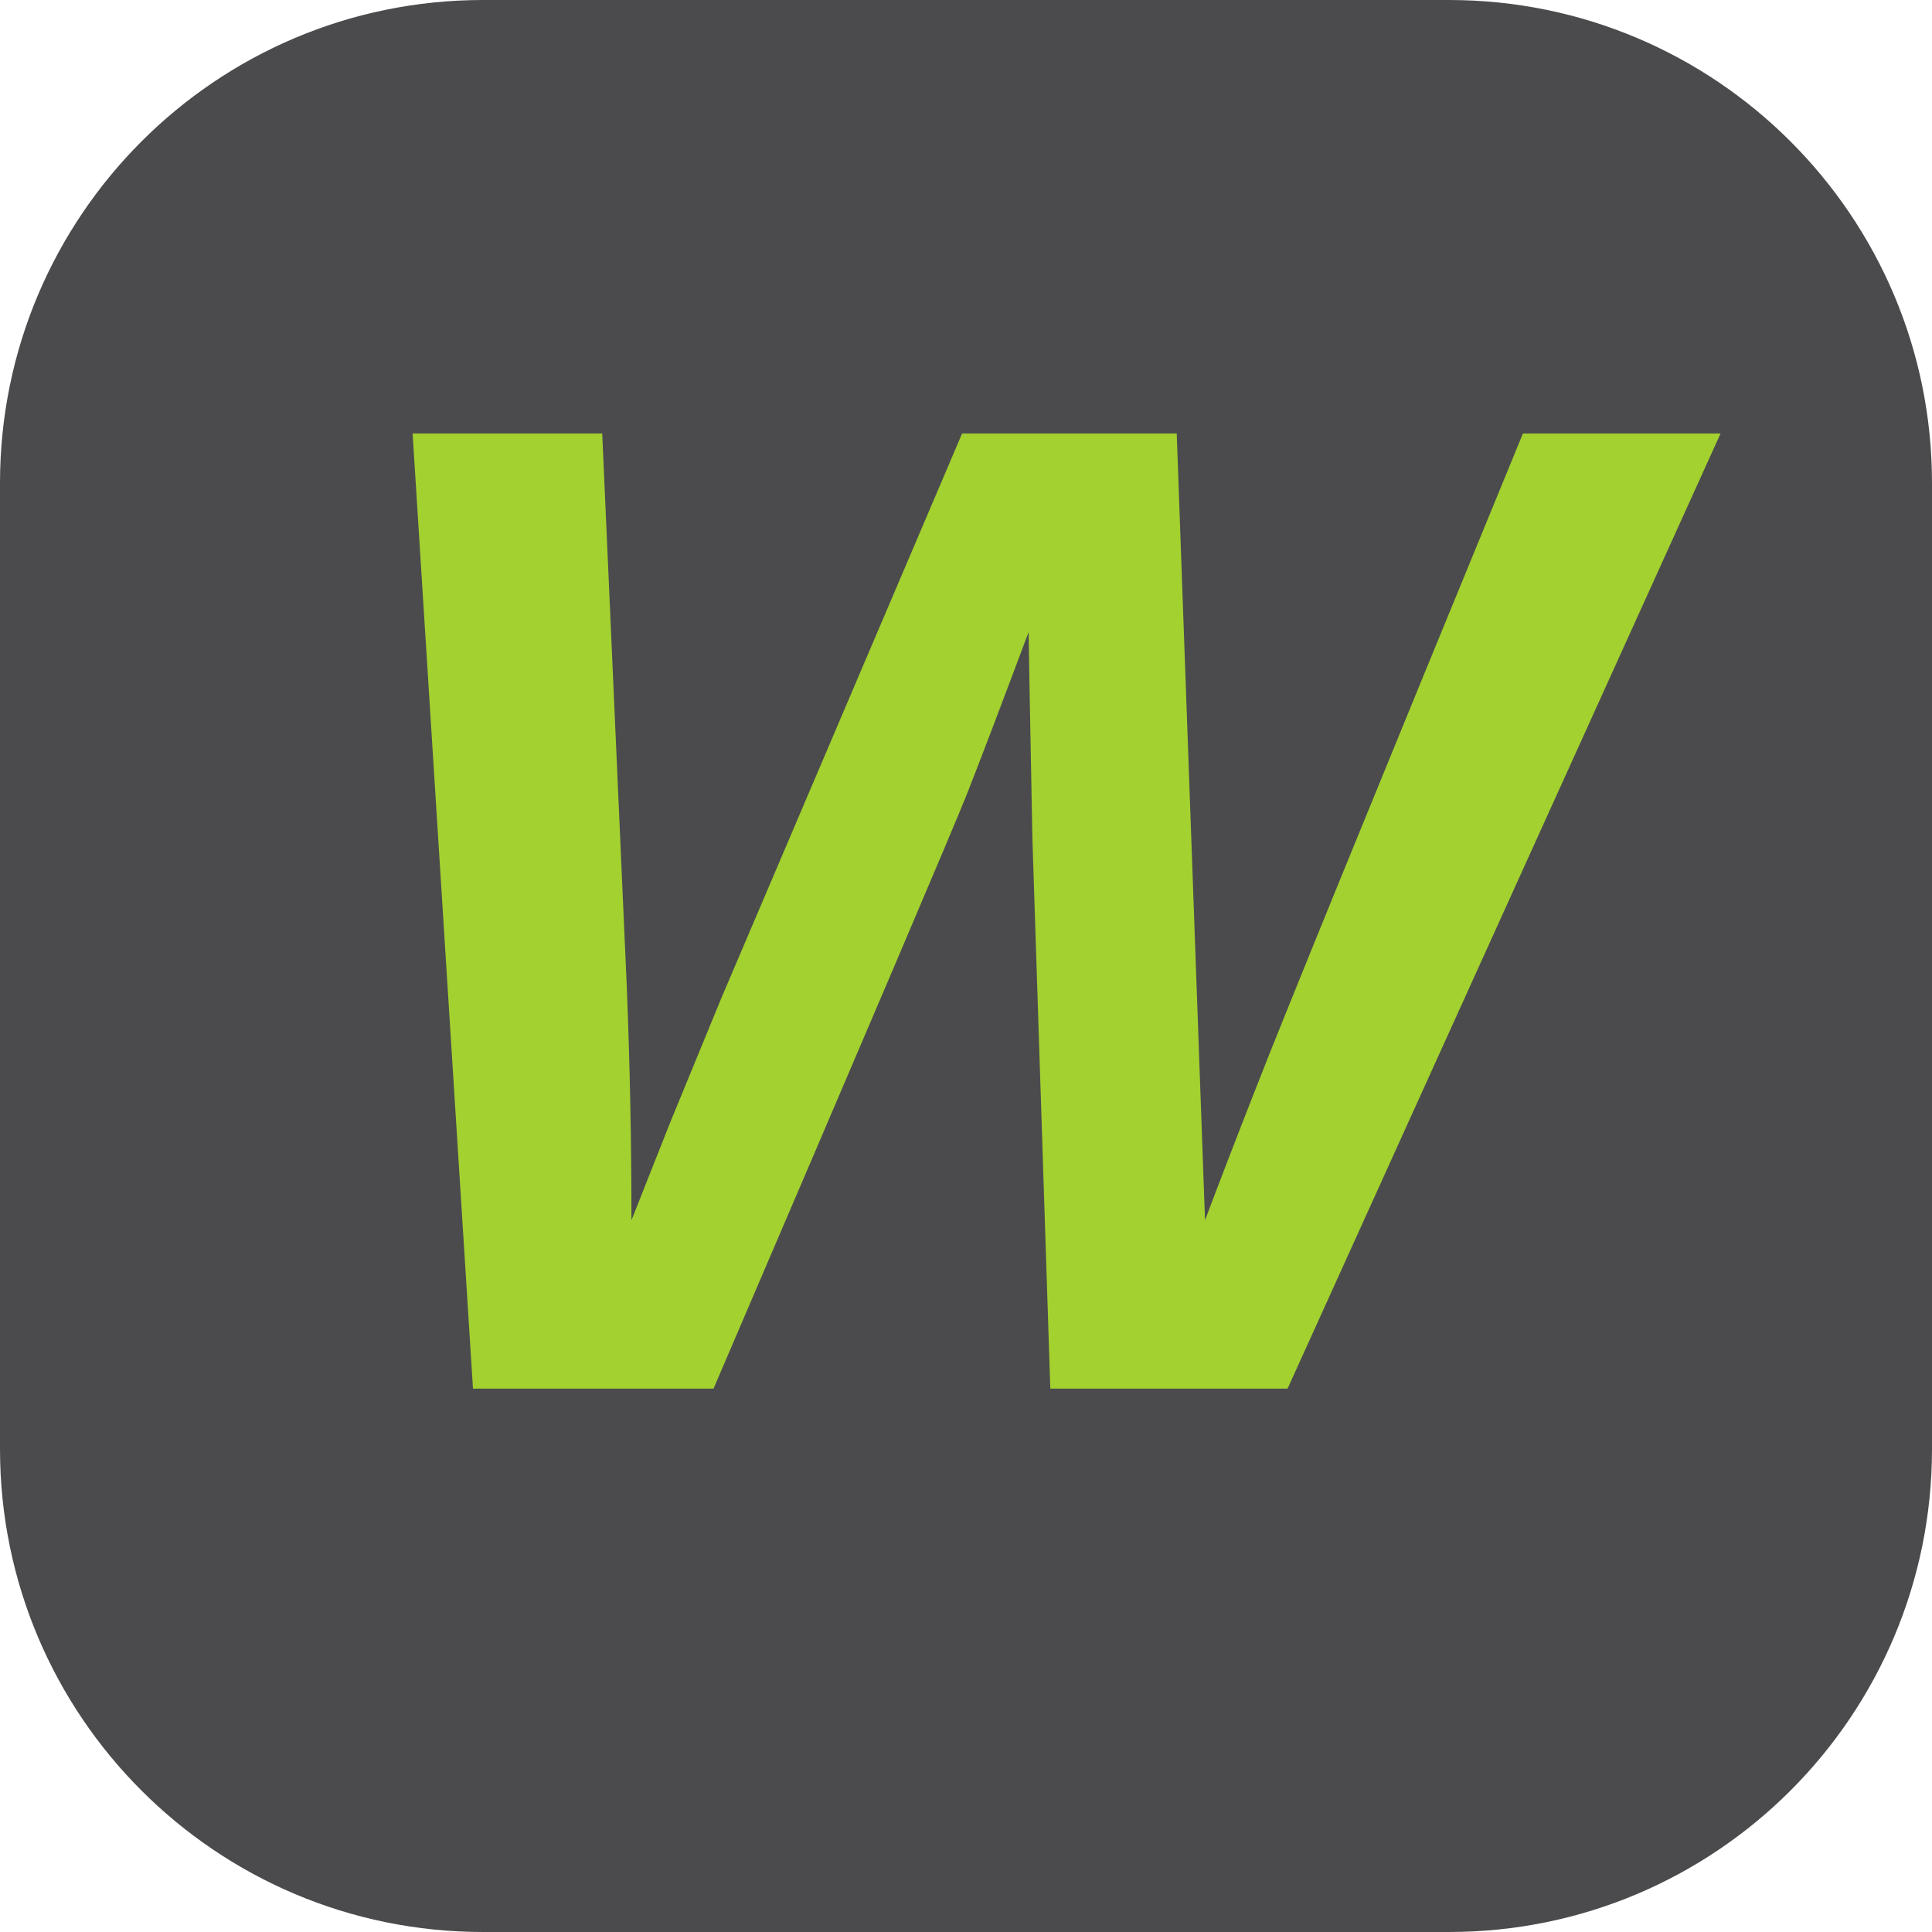
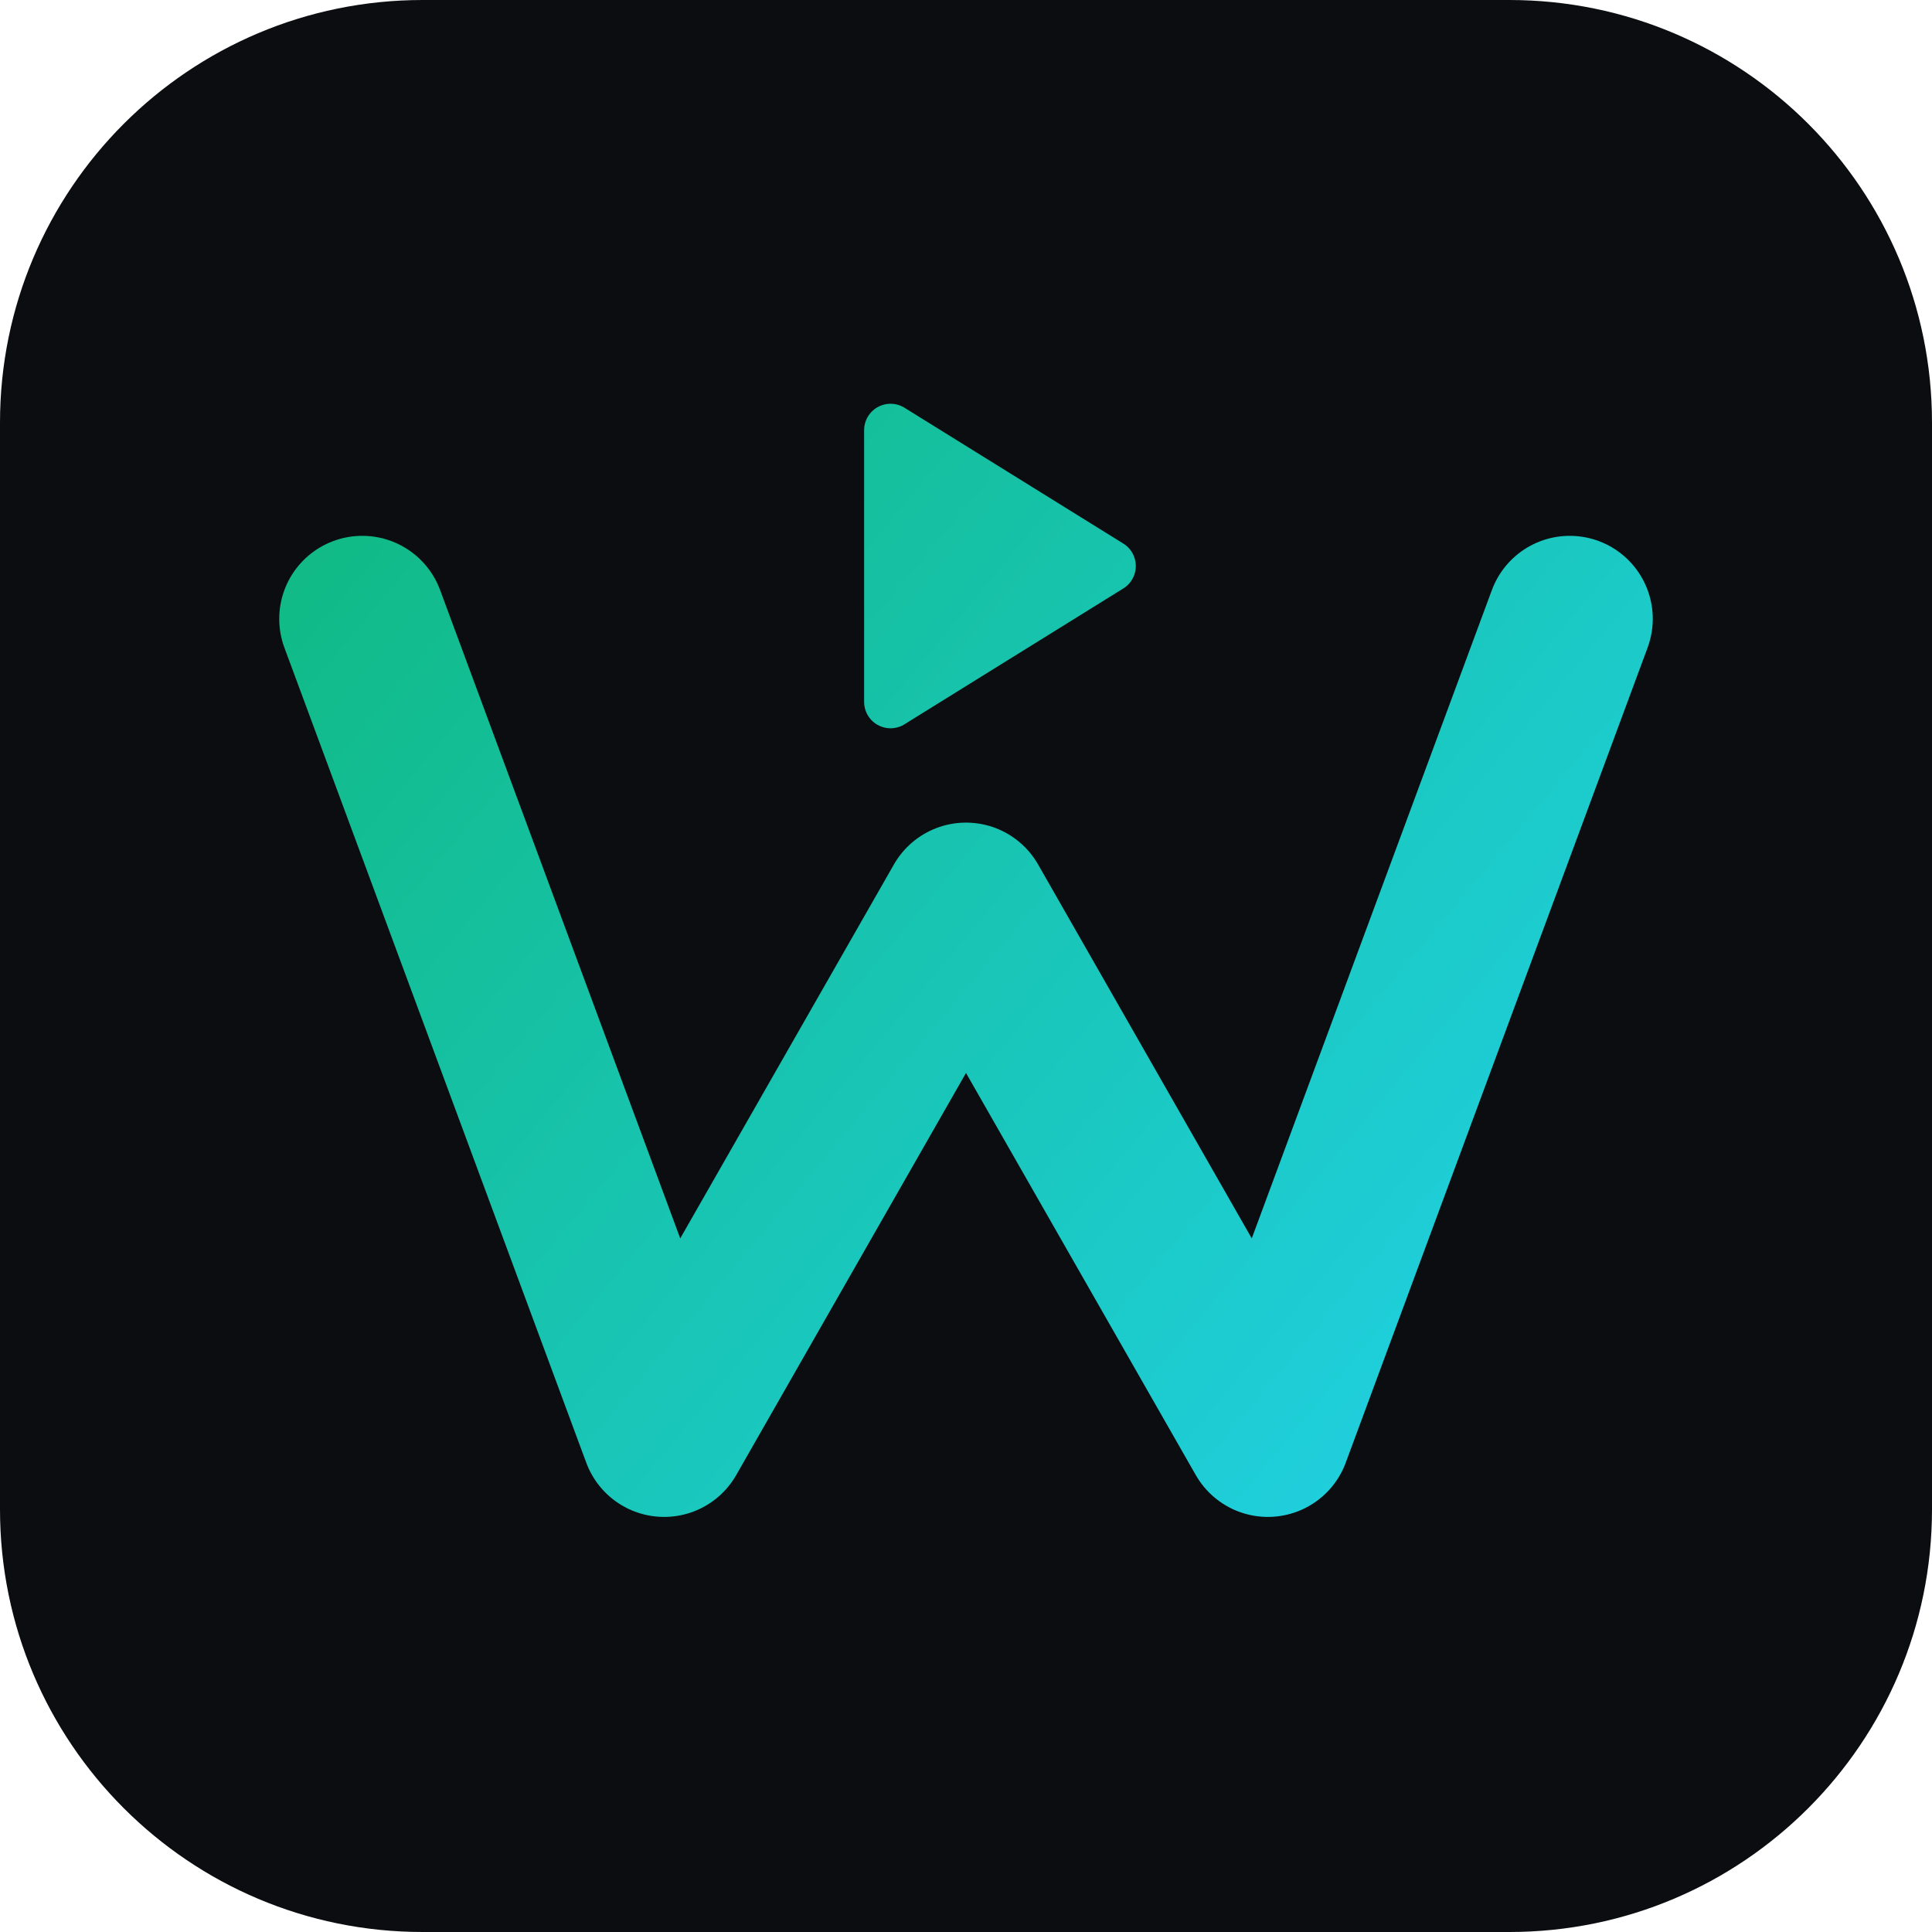
- <svg xmlns="http://www.w3.org/2000/svg" viewBox="0 0 64 64">
-   <rect width="64" height="64" rx="16" fill="#4b4b4d" />
-   <text x="32" y="46" fill="#a3d12f" font-family="Arial, Helvetica, sans-serif" font-size="46" font-style="italic" font-weight="800" text-anchor="middle">W</text>
+ <svg xmlns="http://www.w3.org/2000/svg" viewBox="0 0 512 512" width="512" height="512">
+   <defs>
+     <linearGradient id="g" x1="80" y1="100" x2="440" y2="400" gradientUnits="userSpaceOnUse">
+       <stop offset="0" stop-color="#10B981" />
+       <stop offset="1" stop-color="#22D3EE" />
+     </linearGradient>
+   </defs>
+   <rect width="512" height="512" rx="112" fill="#0B0D10" />
+   <g transform="translate(0,14)">
+     <path d="M96 150 L176 366 L256 226 L336 366 L416 150" fill="none" stroke="url(#g)" stroke-width="44" stroke-linecap="round" stroke-linejoin="round" />
+     <path d="M236 100 L236 172 L294 136 Z" fill="url(#g)" stroke="url(#g)" stroke-width="14" stroke-linejoin="round" />
+   </g>
</svg>
